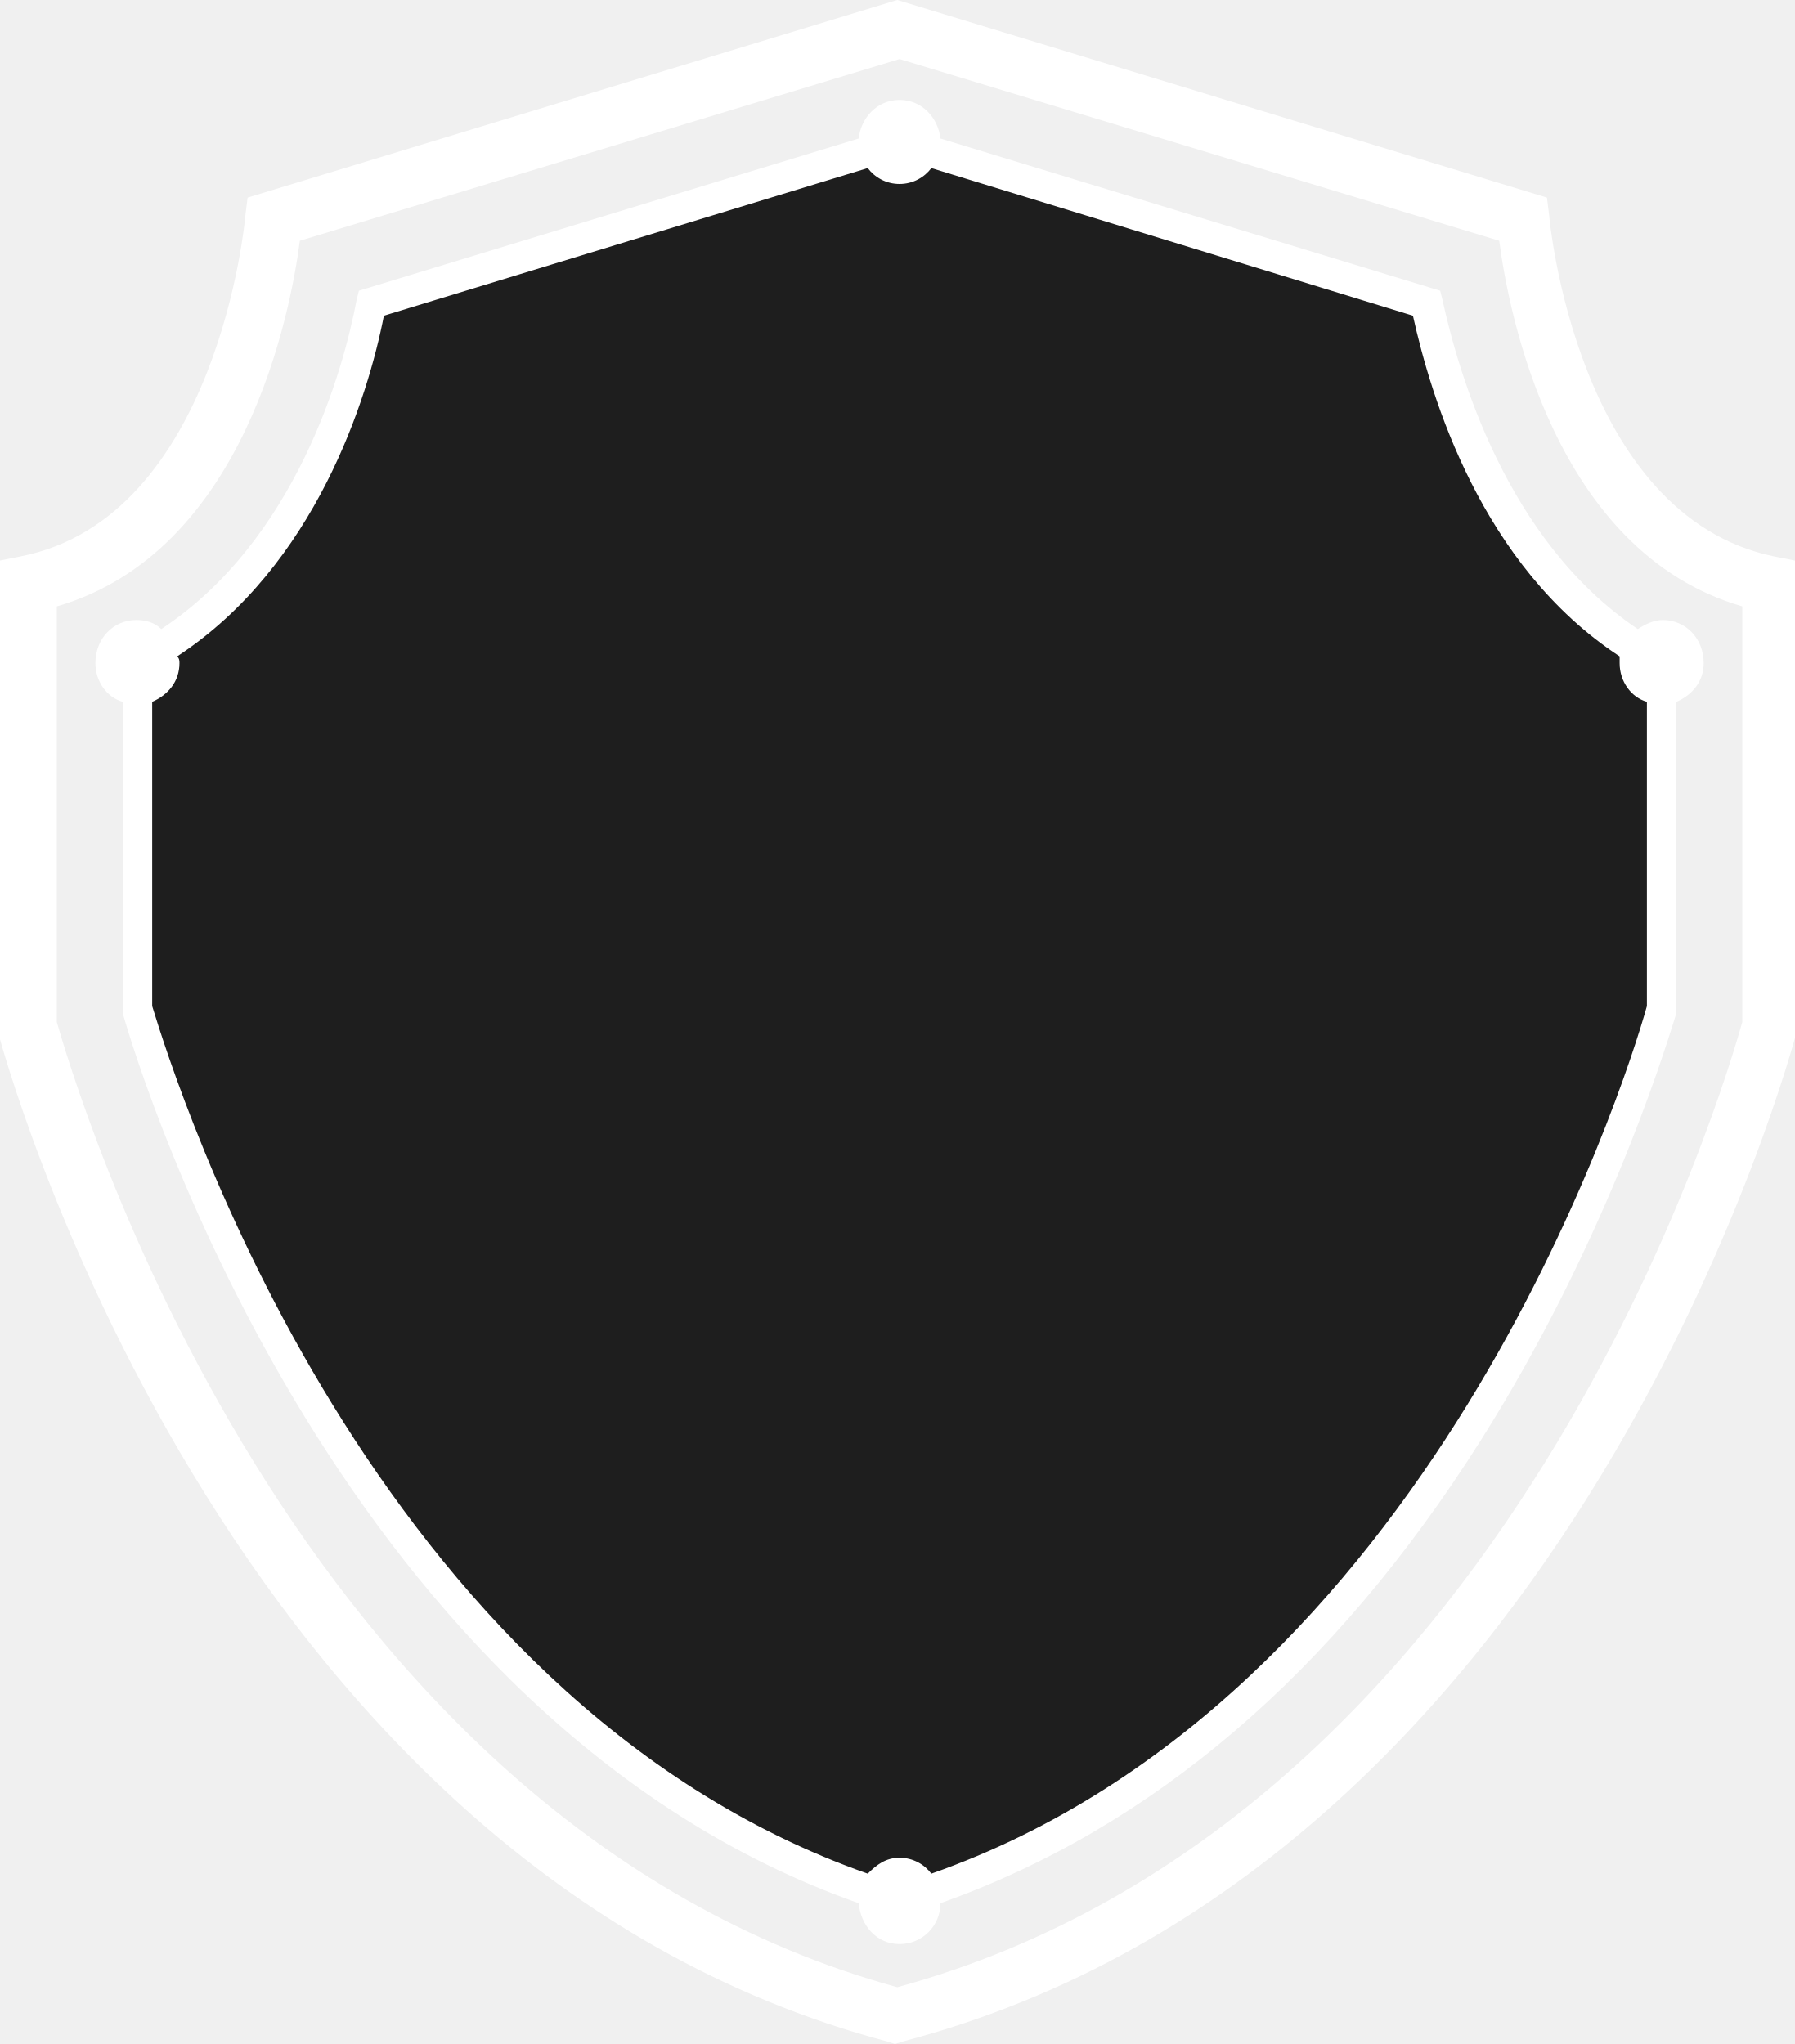
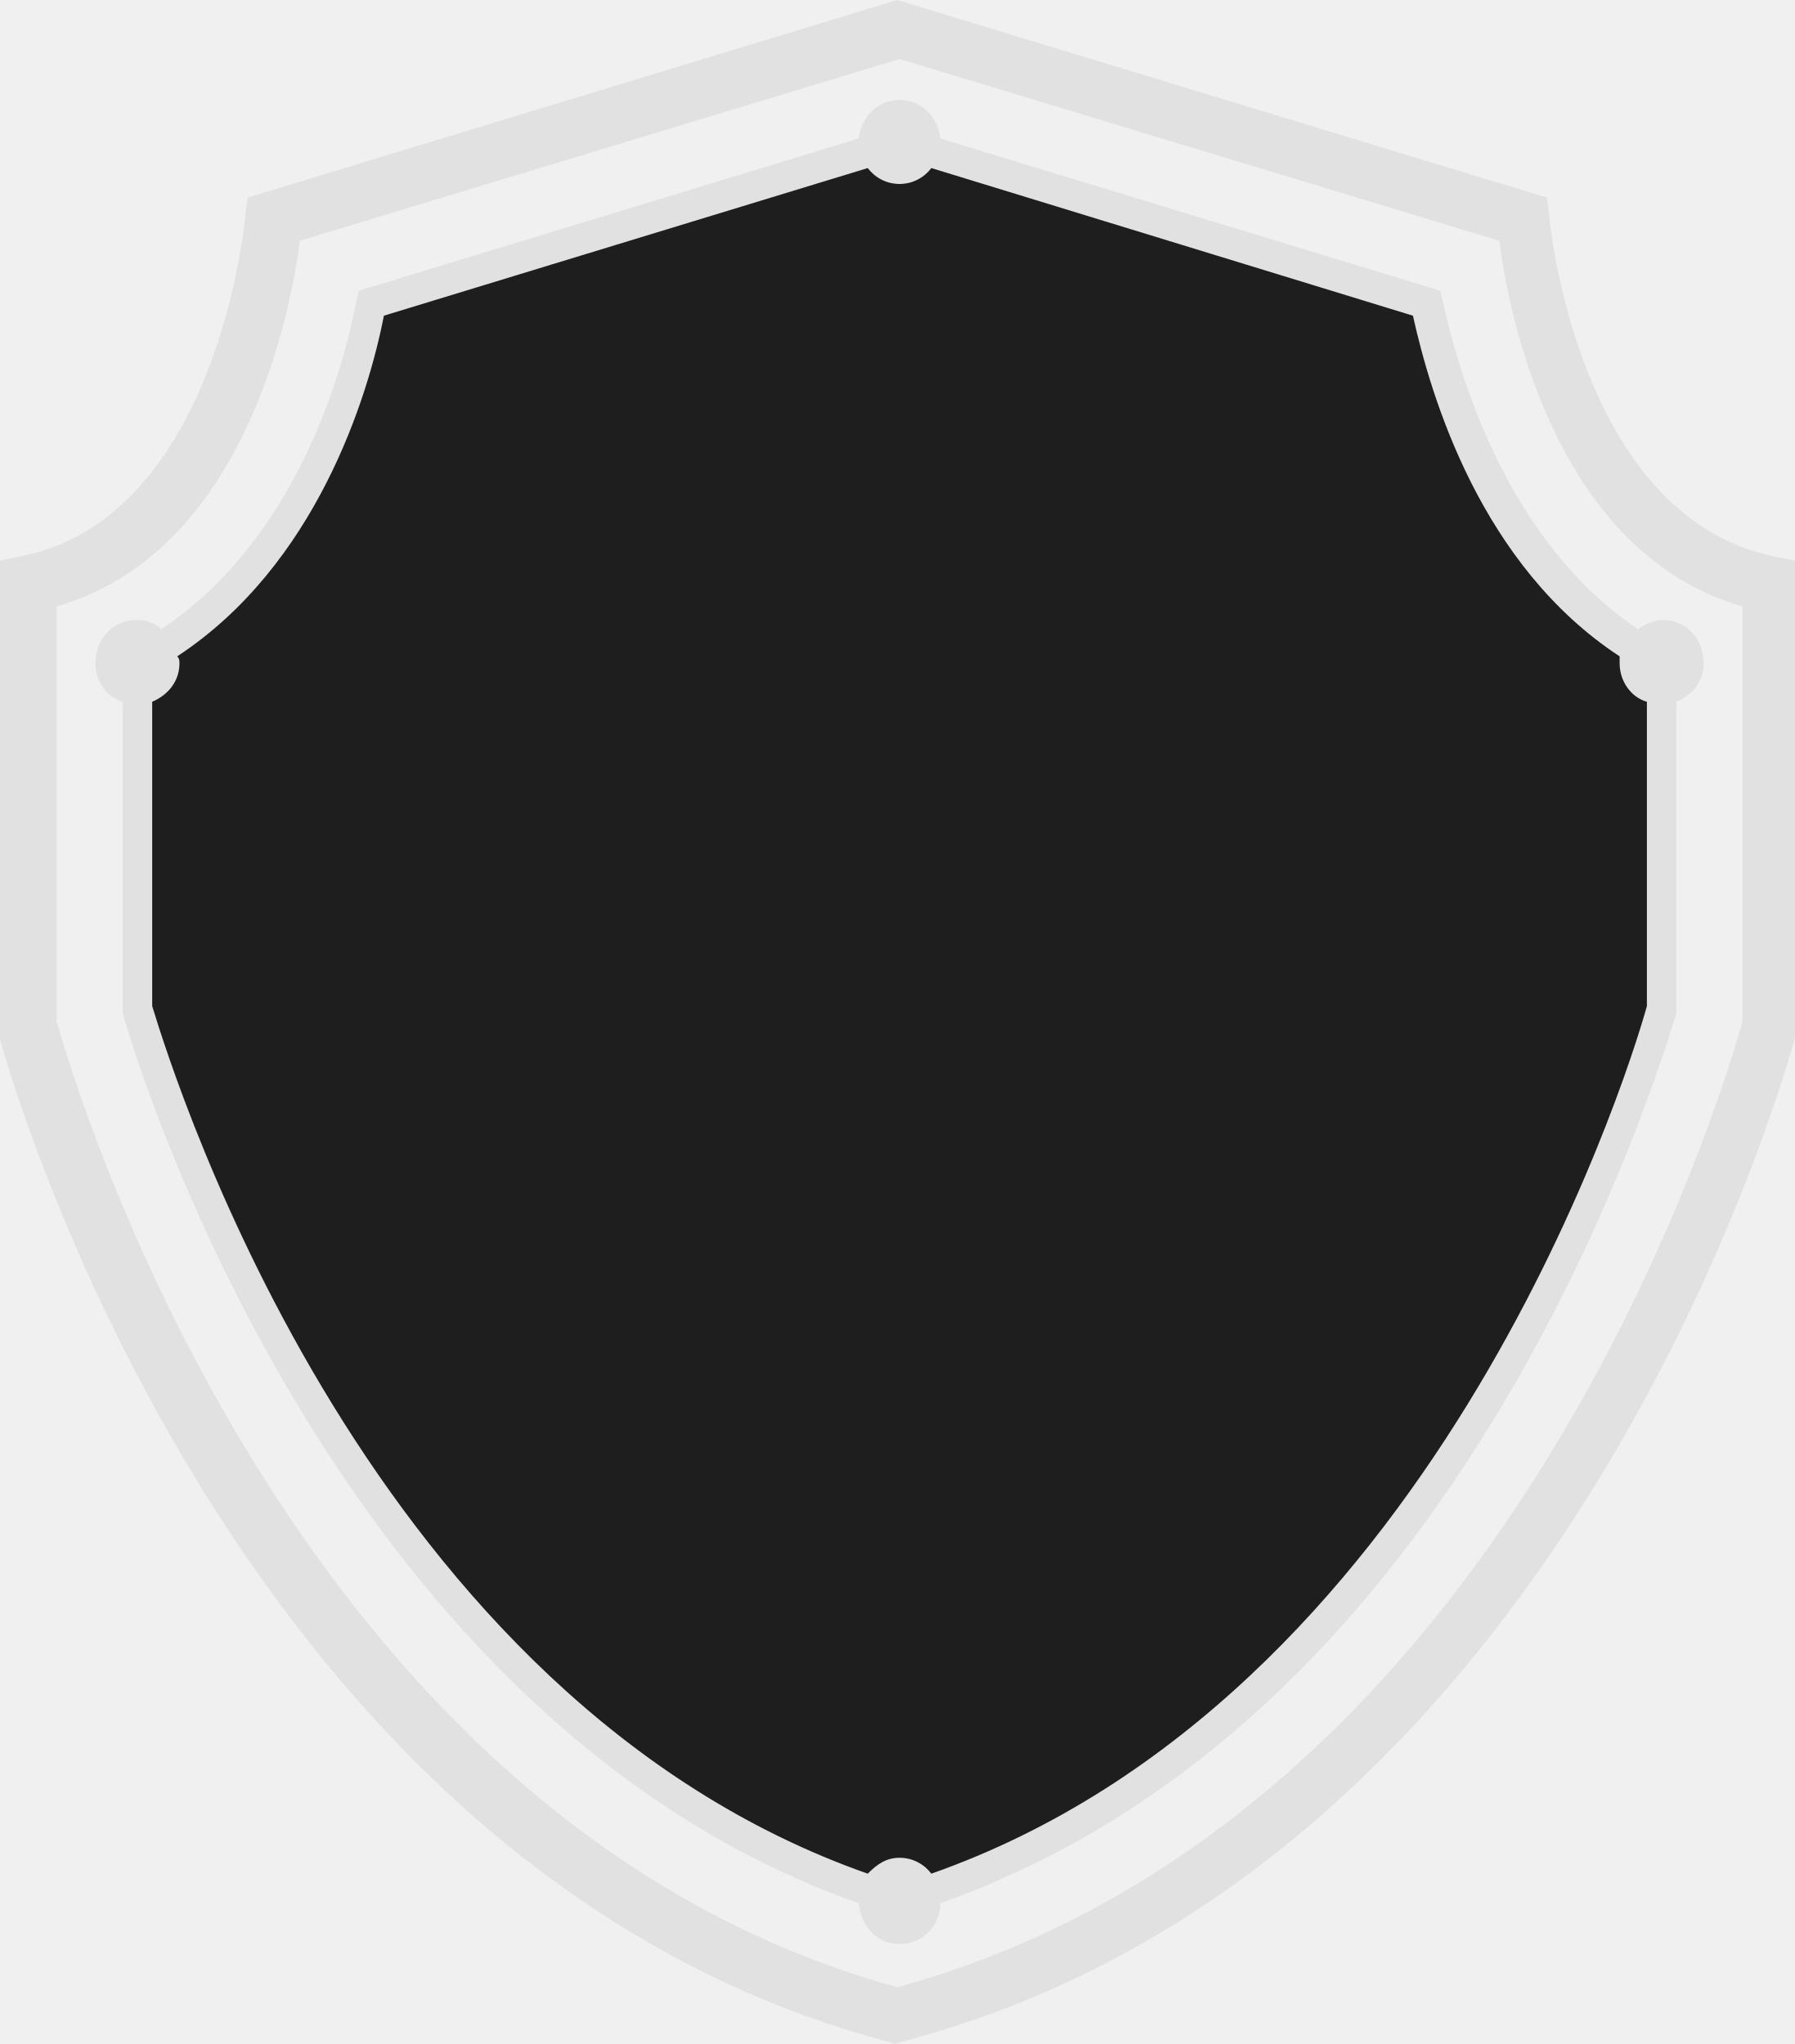
<svg xmlns="http://www.w3.org/2000/svg" viewBox="0 0 79 90" class="ddbc-svg ddbc-armor-class-box-svg ">
  <path fill="#1e1e1e" d="M72.8,30.7v13.7c-1,3.6-9.7,30.9-31.9,38.6c-0.3-0.4-0.8-0.7-1.4-0.7c-0.6,0-1,0.3-1.4,0.7                         C26,78.7,17.9,68.6,12.9,59.8c0,0,0,0,0,0c-0.3-0.5-0.6-1-0.8-1.5c-3.6-6.7-5.4-12.4-5.9-14V30.7c0.7-0.3,1.2-0.9,1.2-1.7                         c0-0.1,0-0.2-0.1-0.3c6.2-4,8.5-11.5,9.2-15.2L38.1,7c0.3,0.4,0.8,0.7,1.4,0.7c0.6,0,1.1-0.3,1.4-0.7l21.4,6.6                         c0.8,3.6,3,11.1,9.2,15.2V29c0,0.2,0,0.4,0.1,0.6C71.8,30.1,72.3,30.5,72.8,30.7z" />
-   <path fill="#ffffff" d="M73.2,27.3c-0.4,0-0.8,0.2-1.1,0.4c-5.8-3.9-7.9-11.3-8.6-14.5l-0.1-0.4l-22-6.7c-0.1-0.9-0.8-1.7-1.8-1.7                         s-1.7,0.8-1.8,1.7l-22,6.7l-0.1,0.4c-0.6,3.2-2.7,10.6-8.6,14.5c-0.3-0.3-0.7-0.4-1.1-0.4c-1,0-1.8,0.8-1.8,1.9                         c0,0.8,0.5,1.5,1.2,1.7v13.5v0.2c0.9,3.2,9.7,31.2,32.4,39.2c0.1,1,0.8,1.8,1.8,1.8s1.8-0.8,1.8-1.8c9.3-3.3,17.3-10.1,23.8-20.4                         c5.3-8.4,7.9-16.5,8.6-18.8V30.9c0.7-0.3,1.2-0.9,1.2-1.7C75,28.1,74.2,27.3,73.2,27.3z M72.5,44.3c-1,3.6-9.6,30.5-31.5,38.2                         c-0.3-0.4-0.8-0.7-1.4-0.7c-0.6,0-1,0.3-1.4,0.7C16.3,74.8,7.8,47.9,6.7,44.3V30.9c0.7-0.3,1.2-0.9,1.2-1.7c0-0.1,0-0.2-0.1-0.3                         c6.1-4,8.4-11.4,9.1-15l21.3-6.5c0.3,0.4,0.8,0.7,1.4,0.7c0.6,0,1.1-0.3,1.4-0.7l21.2,6.5c0.8,3.6,3,11,9.1,15c0,0.1,0,0.2,0,0.3                         c0,0.8,0.5,1.5,1.2,1.7V44.3z M73.2,27.3c-0.4,0-0.8,0.2-1.1,0.4c-5.8-3.9-7.9-11.3-8.6-14.5l-0.1-0.4l-22-6.7                         c-0.1-0.9-0.8-1.7-1.8-1.7s-1.7,0.8-1.8,1.7l-22,6.7l-0.1,0.4c-0.6,3.2-2.7,10.6-8.6,14.5c-0.3-0.3-0.7-0.4-1.1-0.4                         c-1,0-1.8,0.8-1.8,1.9c0,0.8,0.5,1.5,1.2,1.7v13.5v0.2c0.9,3.2,9.7,31.2,32.4,39.2c0.1,1,0.8,1.8,1.8,1.8s1.8-0.8,1.8-1.8                         c9.3-3.3,17.3-10.1,23.8-20.4c5.3-8.4,7.9-16.5,8.6-18.8V30.9c0.7-0.3,1.2-0.9,1.2-1.7C75,28.1,74.2,27.3,73.2,27.3z M72.5,44.3                         c-1,3.6-9.6,30.5-31.5,38.2c-0.3-0.4-0.8-0.7-1.4-0.7c-0.6,0-1,0.3-1.4,0.7C16.3,74.8,7.8,47.9,6.7,44.3V30.9                         c0.7-0.3,1.2-0.9,1.2-1.7c0-0.1,0-0.2-0.1-0.3c6.1-4,8.4-11.4,9.1-15l21.3-6.5c0.3,0.4,0.8,0.7,1.4,0.7c0.6,0,1.1-0.3,1.4-0.7                         l21.2,6.5c0.8,3.6,3,11,9.1,15c0,0.1,0,0.2,0,0.3c0,0.8,0.5,1.5,1.2,1.7V44.3z M78.1,24.5c-8.7-1.8-9.9-14.9-9.9-15l-0.1-0.8L39.5,0                         L10.9,8.7l-0.1,0.8c0,0.1-1.2,13.3-9.9,15l-1,0.2v20.4v0.3C0,45.8,9.6,82.1,39.1,89.9l0.3,0.1l0.3-0.1C69.5,82.1,79,45.8,79.1,45.4                         V24.7L78.1,24.5z M76.7,45C76,47.5,66.6,80.1,39.5,87.5C12.6,80.1,3.2,47.4,2.5,45V26.7c8.3-2.4,10.3-13,10.7-16.1l26.4-8l26.4,8                         c0.4,3.1,2.4,13.7,10.7,16.1V45z M63.5,13.2l-0.1-0.4l-22-6.7c-0.1-0.9-0.8-1.7-1.8-1.7s-1.7,0.8-1.8,1.7l-22,6.7l-0.1,0.4                         c-0.6,3.2-2.7,10.6-8.6,14.5c-0.3-0.3-0.7-0.4-1.1-0.4c-1,0-1.8,0.8-1.8,1.9c0,0.8,0.5,1.5,1.2,1.7v13.5v0.2                         c0.9,3.2,9.7,31.2,32.4,39.2c0.1,1,0.8,1.8,1.8,1.8s1.8-0.8,1.8-1.8c9.3-3.3,17.3-10.1,23.8-20.4c5.3-8.4,7.9-16.5,8.6-18.8V30.9                         c0.7-0.3,1.2-0.9,1.2-1.7c0-1-0.8-1.9-1.8-1.9c-0.4,0-0.8,0.2-1.1,0.4C66.2,23.9,64.1,16.4,63.5,13.2z M72.5,30.9v13.5                         c-1,3.6-9.6,30.5-31.5,38.2c-0.3-0.4-0.8-0.7-1.4-0.7c-0.6,0-1,0.3-1.4,0.7C16.3,74.8,7.8,47.9,6.7,44.3V30.9                         c0.7-0.3,1.2-0.9,1.2-1.7c0-0.1,0-0.2-0.1-0.3c6.1-4,8.4-11.4,9.1-15l21.3-6.5c0.3,0.4,0.8,0.7,1.4,0.7c0.6,0,1.1-0.3,1.4-0.7                         l21.2,6.5c0.8,3.6,3,11,9.1,15c0,0.1,0,0.2,0,0.3C71.3,30,71.8,30.6,72.5,30.9z" />
+   <path fill="#e1e1e1" d="M73.2,27.3c-0.4,0-0.8,0.2-1.1,0.4c-5.8-3.9-7.9-11.3-8.6-14.5l-0.1-0.4l-22-6.7c-0.1-0.9-0.8-1.7-1.8-1.7                         s-1.7,0.8-1.8,1.7l-22,6.7l-0.1,0.4c-0.6,3.2-2.7,10.6-8.6,14.5c-0.3-0.3-0.7-0.4-1.1-0.4c-1,0-1.8,0.8-1.8,1.9                         c0,0.8,0.5,1.5,1.2,1.7v13.5v0.2c0.9,3.2,9.7,31.2,32.4,39.2c0.1,1,0.8,1.8,1.8,1.8s1.8-0.8,1.8-1.8c9.3-3.3,17.3-10.1,23.8-20.4                         c5.3-8.4,7.9-16.5,8.6-18.8V30.9c0.7-0.3,1.2-0.9,1.2-1.7C75,28.1,74.2,27.3,73.2,27.3z M72.5,44.3c-1,3.6-9.6,30.5-31.5,38.2                         c-0.3-0.4-0.8-0.7-1.4-0.7c-0.6,0-1,0.3-1.4,0.7C16.3,74.8,7.8,47.9,6.7,44.3V30.9c0.7-0.3,1.2-0.9,1.2-1.7c0-0.1,0-0.2-0.1-0.3                         c6.1-4,8.4-11.4,9.1-15l21.3-6.5c0.3,0.4,0.8,0.7,1.4,0.7c0.6,0,1.1-0.3,1.4-0.7l21.2,6.5c0.8,3.6,3,11,9.1,15c0,0.1,0,0.2,0,0.3                         c0,0.8,0.5,1.5,1.2,1.7V44.3z M73.2,27.3c-0.4,0-0.8,0.2-1.1,0.4c-5.8-3.9-7.9-11.3-8.6-14.5l-0.1-0.4l-22-6.7                         c-0.1-0.9-0.8-1.7-1.8-1.7s-1.7,0.8-1.8,1.7l-22,6.7l-0.1,0.4c-0.6,3.2-2.7,10.6-8.6,14.5c-0.3-0.3-0.7-0.4-1.1-0.4                         c-1,0-1.8,0.8-1.8,1.9c0,0.8,0.5,1.5,1.2,1.7v13.5v0.2c0.9,3.2,9.7,31.2,32.4,39.2c0.1,1,0.8,1.8,1.8,1.8s1.8-0.8,1.8-1.8                         c9.3-3.3,17.3-10.1,23.8-20.4c5.3-8.4,7.9-16.5,8.6-18.8V30.9c0.7-0.3,1.2-0.9,1.2-1.7C75,28.1,74.2,27.3,73.2,27.3z M72.5,44.3                         c-1,3.6-9.6,30.5-31.5,38.2c-0.3-0.4-0.8-0.7-1.4-0.7c-0.6,0-1,0.3-1.4,0.7C16.3,74.8,7.8,47.9,6.7,44.3V30.9                         c0.7-0.3,1.2-0.9,1.2-1.7c0-0.1,0-0.2-0.1-0.3c6.1-4,8.4-11.4,9.1-15l21.3-6.5c0.3,0.4,0.8,0.7,1.4,0.7c0.6,0,1.1-0.3,1.4-0.7                         l21.2,6.5c0.8,3.6,3,11,9.1,15c0,0.1,0,0.2,0,0.3c0,0.8,0.5,1.5,1.2,1.7V44.3z M78.1,24.5c-8.7-1.8-9.9-14.9-9.9-15l-0.1-0.8L39.5,0                         L10.9,8.7l-0.1,0.8c0,0.1-1.2,13.3-9.9,15l-1,0.2v20.4v0.3C0,45.8,9.6,82.1,39.1,89.9l0.3,0.1l0.3-0.1C69.5,82.1,79,45.8,79.1,45.4                         V24.7L78.1,24.5z M76.7,45C76,47.5,66.6,80.1,39.5,87.5C12.6,80.1,3.2,47.4,2.5,45V26.7c8.3-2.4,10.3-13,10.7-16.1l26.4-8l26.4,8                         c0.4,3.1,2.4,13.7,10.7,16.1V45z M63.5,13.2l-0.1-0.4l-22-6.7c-0.1-0.9-0.8-1.7-1.8-1.7s-1.7,0.8-1.8,1.7l-22,6.7l-0.1,0.4                         c-0.6,3.2-2.7,10.6-8.6,14.5c-0.3-0.3-0.7-0.4-1.1-0.4c-1,0-1.8,0.8-1.8,1.9c0,0.8,0.5,1.5,1.2,1.7v13.5v0.2                         c0.9,3.2,9.7,31.2,32.4,39.2c0.1,1,0.8,1.8,1.8,1.8s1.8-0.8,1.8-1.8c9.3-3.3,17.3-10.1,23.8-20.4c5.3-8.4,7.9-16.5,8.6-18.8V30.9                         c0.7-0.3,1.2-0.9,1.2-1.7c0-1-0.8-1.9-1.8-1.9c-0.4,0-0.8,0.2-1.1,0.4C66.2,23.9,64.1,16.4,63.5,13.2z M72.5,30.9v13.5                         c-1,3.6-9.6,30.5-31.5,38.2c-0.3-0.4-0.8-0.7-1.4-0.7c-0.6,0-1,0.3-1.4,0.7C16.3,74.8,7.8,47.9,6.7,44.3V30.9                         c0.7-0.3,1.2-0.9,1.2-1.7c0-0.1,0-0.2-0.1-0.3c6.1-4,8.4-11.4,9.1-15l21.3-6.5c0.3,0.4,0.8,0.7,1.4,0.7c0.6,0,1.1-0.3,1.4-0.7                         l21.2,6.5c0.8,3.6,3,11,9.1,15c0,0.1,0,0.2,0,0.3C71.3,30,71.8,30.6,72.5,30.9z" />
</svg>
